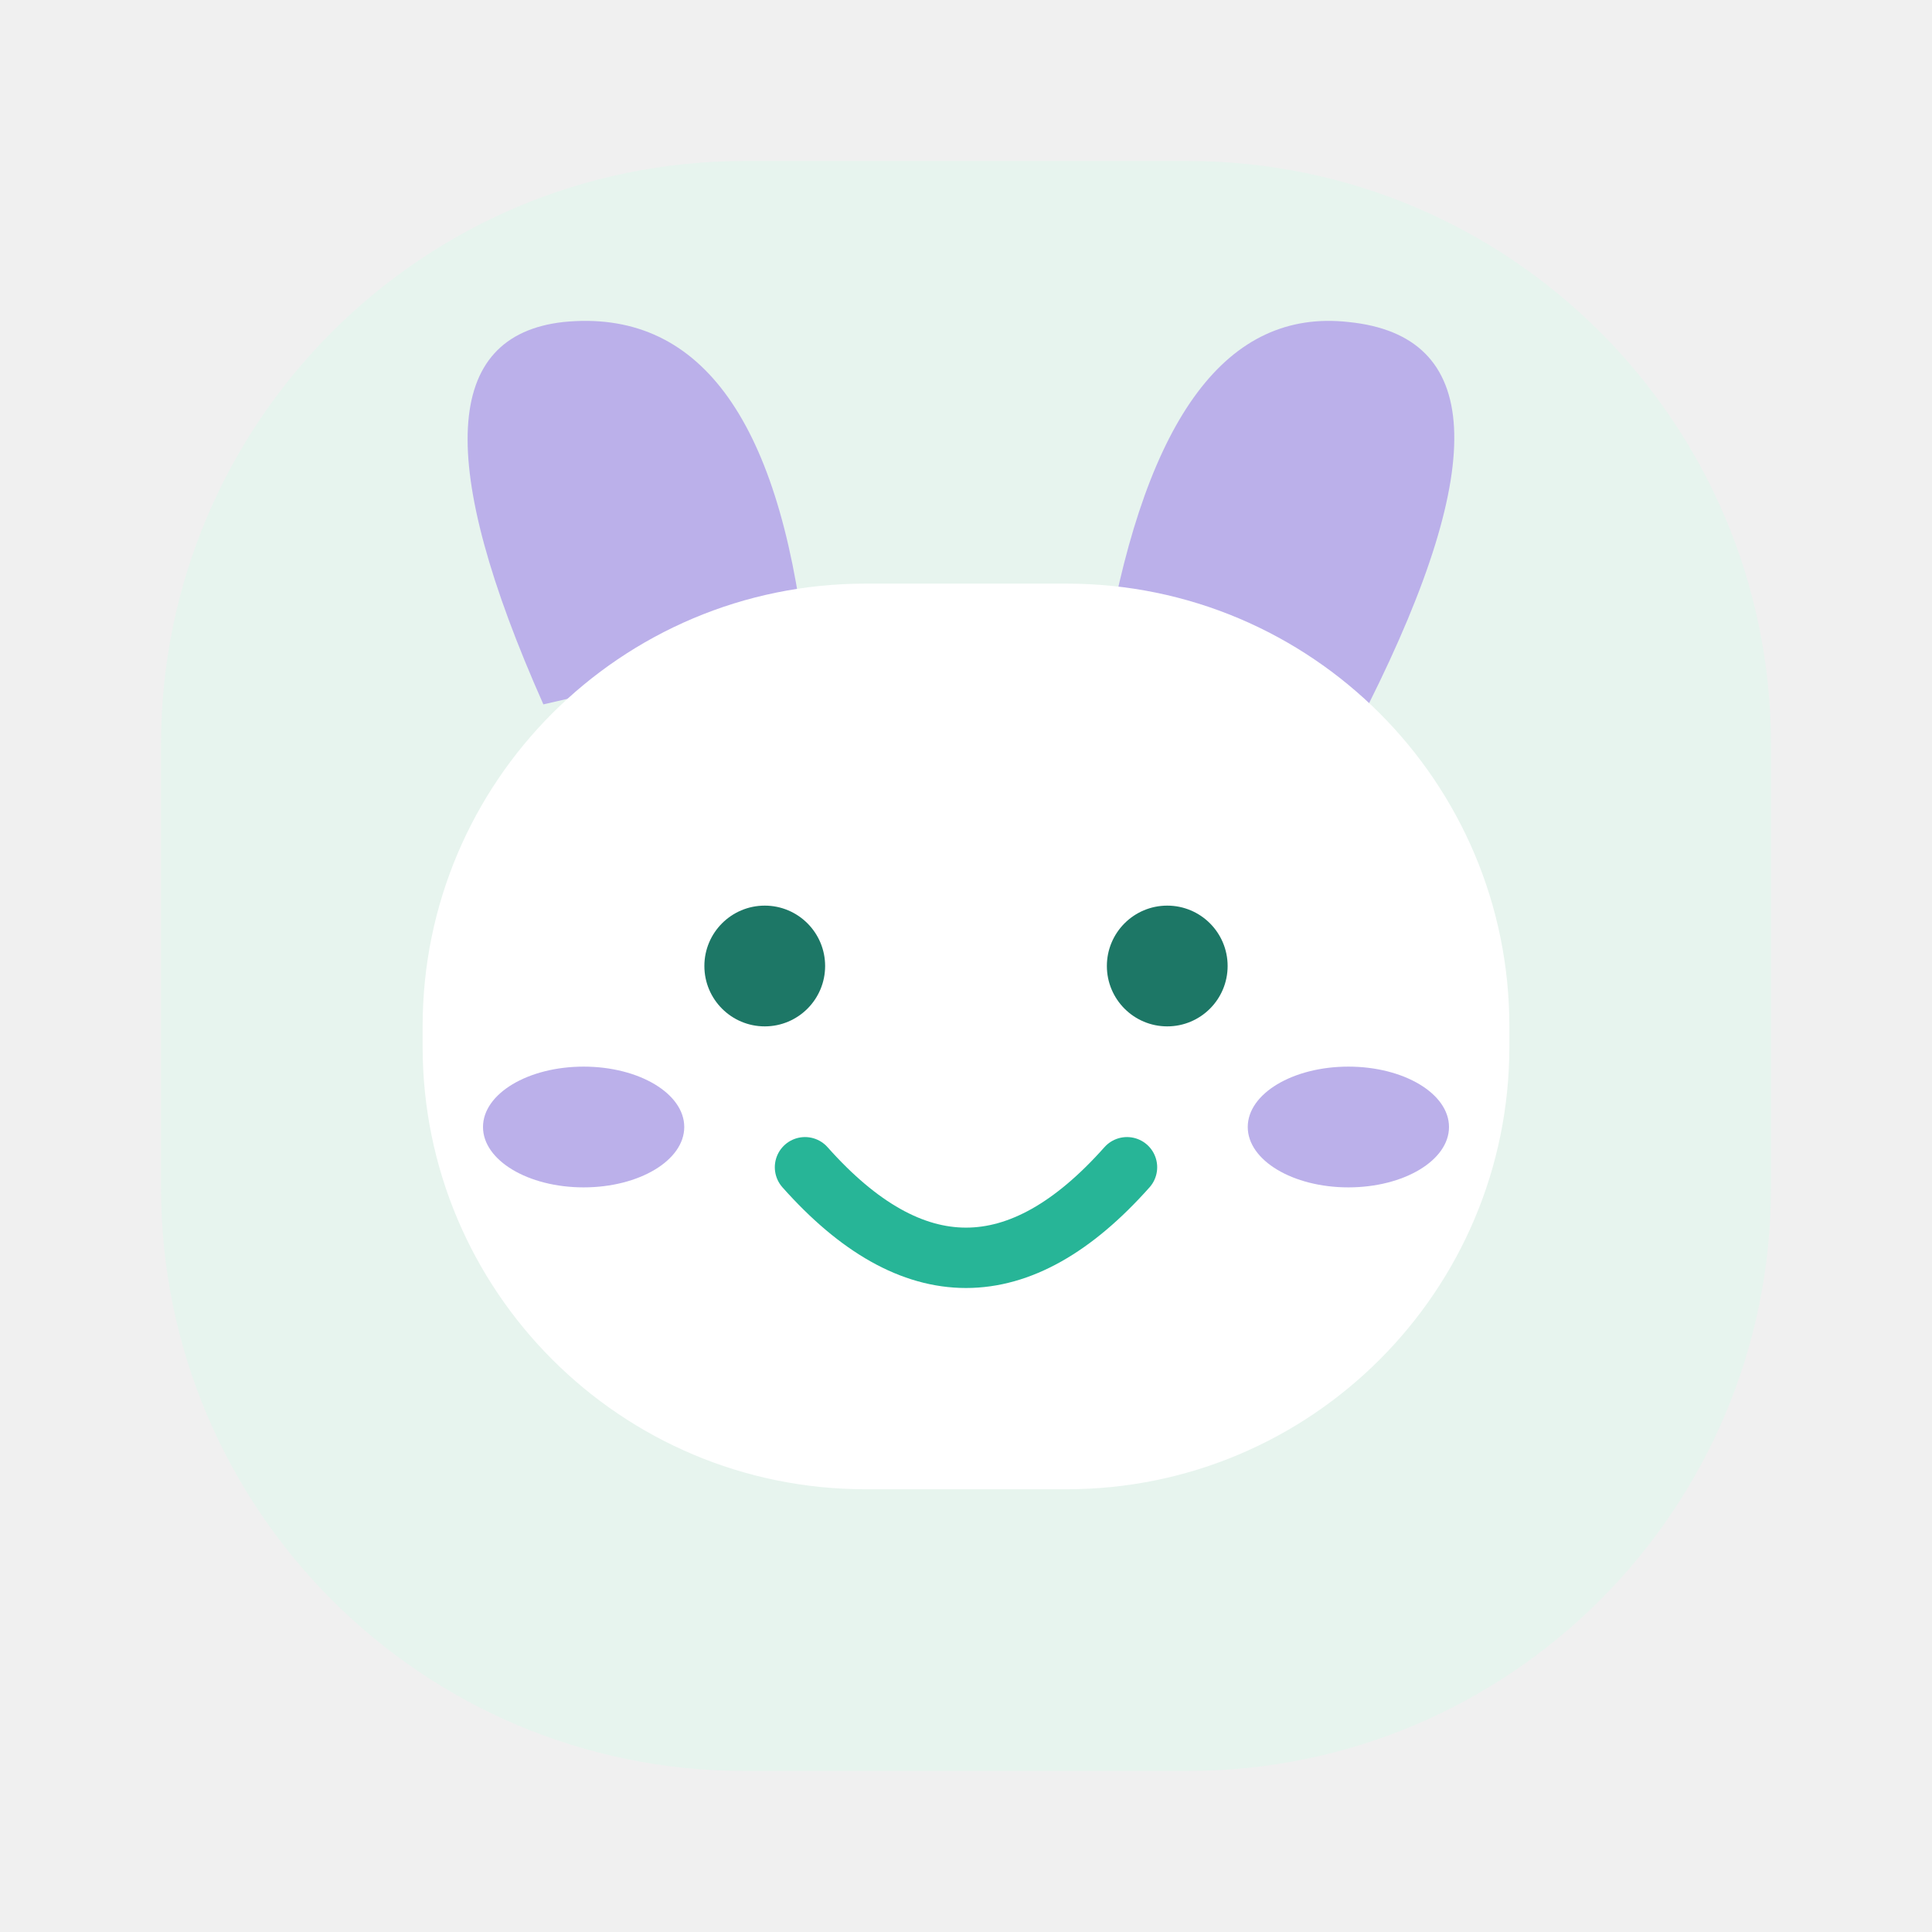
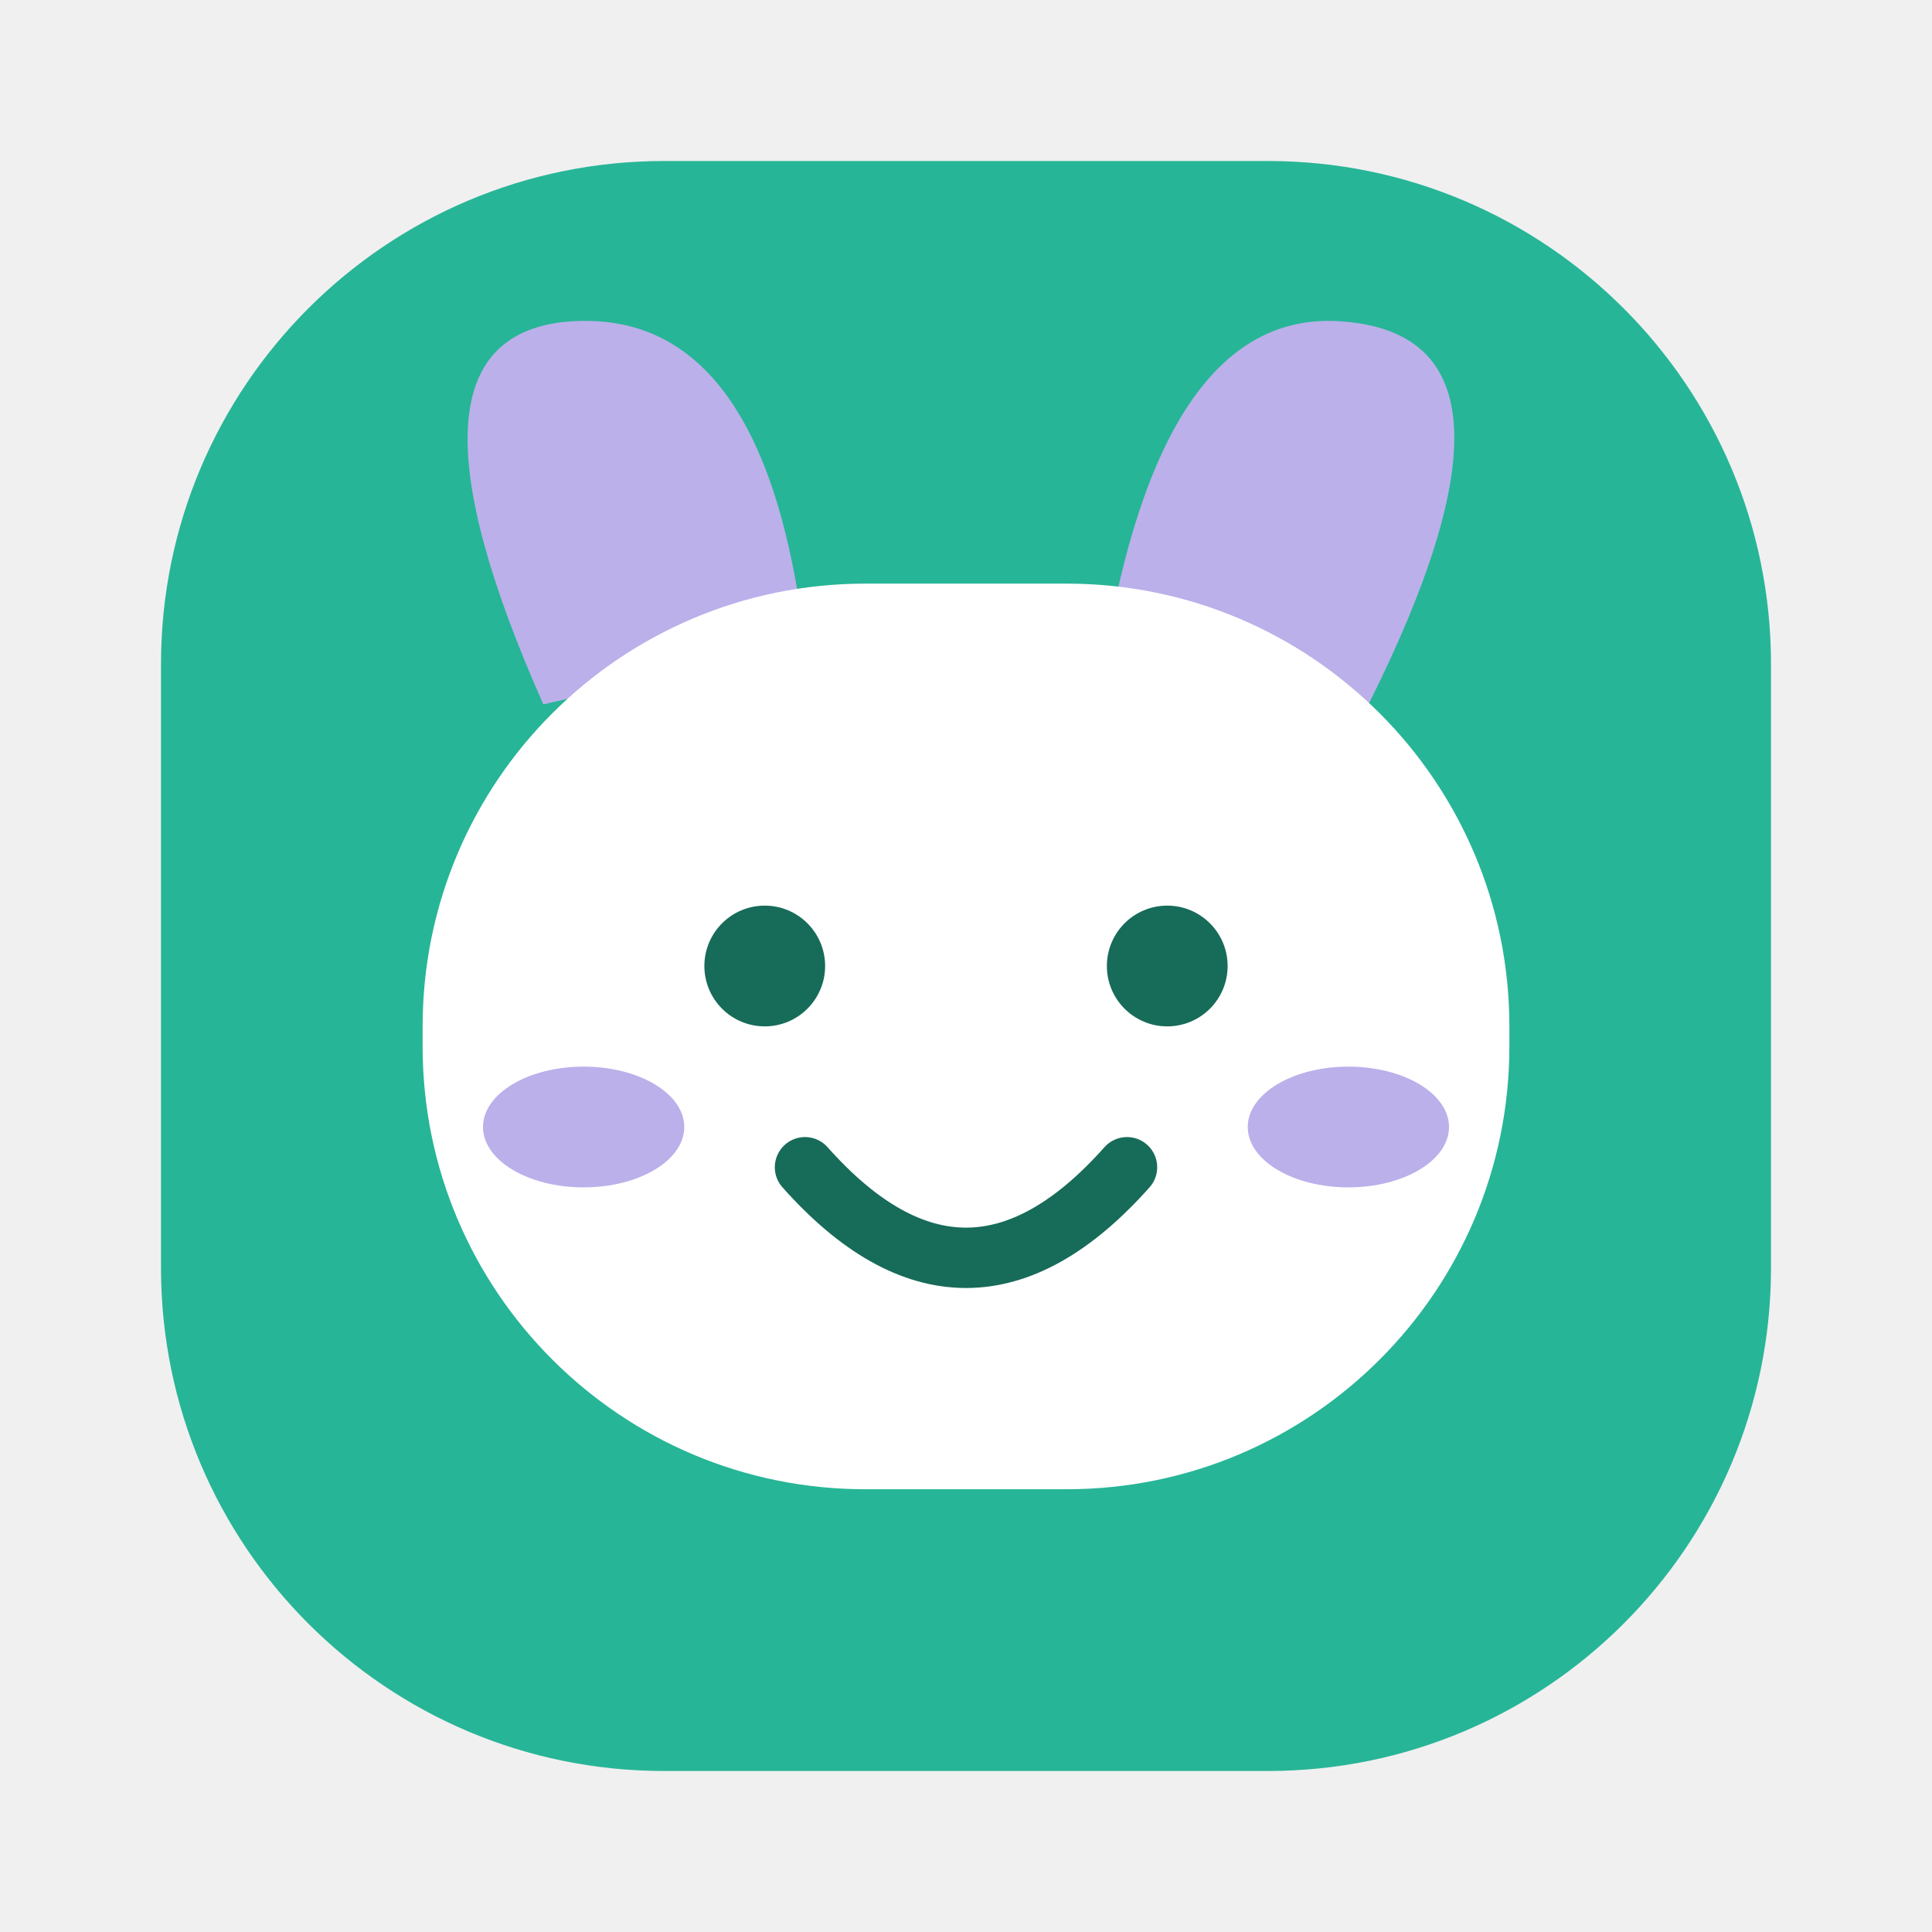
<svg xmlns="http://www.w3.org/2000/svg" width="80" height="80" viewBox="0 0 96 96" aria-hidden="true" focusable="false" stroke-linecap="round" stroke-linejoin="round">
-   <rect x="8" y="8" width="80" height="80" rx="29" fill="#E7F4EE" />
+   <rect x="8" y="8" width="80" height="80" rx="25" fill="#27B597" />
  <path d="M27 35q-8-18 1-19 10-1 12 16m15 0q3-17 12-16 10 1 1 19" fill="#BBB0EA" />
  <rect x="21" y="29" width="54" height="45" rx="22" fill="#fff" />
-   <circle cx="38" cy="48" r="3" fill="#1D7766" />
-   <circle cx="58" cy="48" r="3" fill="#1D7766" />
-   <path d="M40 58q8 9 16 0" fill="none" stroke="#27B597" stroke-width="3" />
+   <circle cx="38" cy="48" r="3" fill="#176B59" />
+   <circle cx="58" cy="48" r="3" fill="#176B59" />
+   <path d="M40 58q8 9 16 0" fill="none" stroke="#176B59" stroke-width="3" />
  <ellipse cx="29" cy="56" rx="5" ry="3" fill="#BBB0EA" />
  <ellipse cx="67" cy="56" rx="5" ry="3" fill="#BBB0EA" />
</svg>
